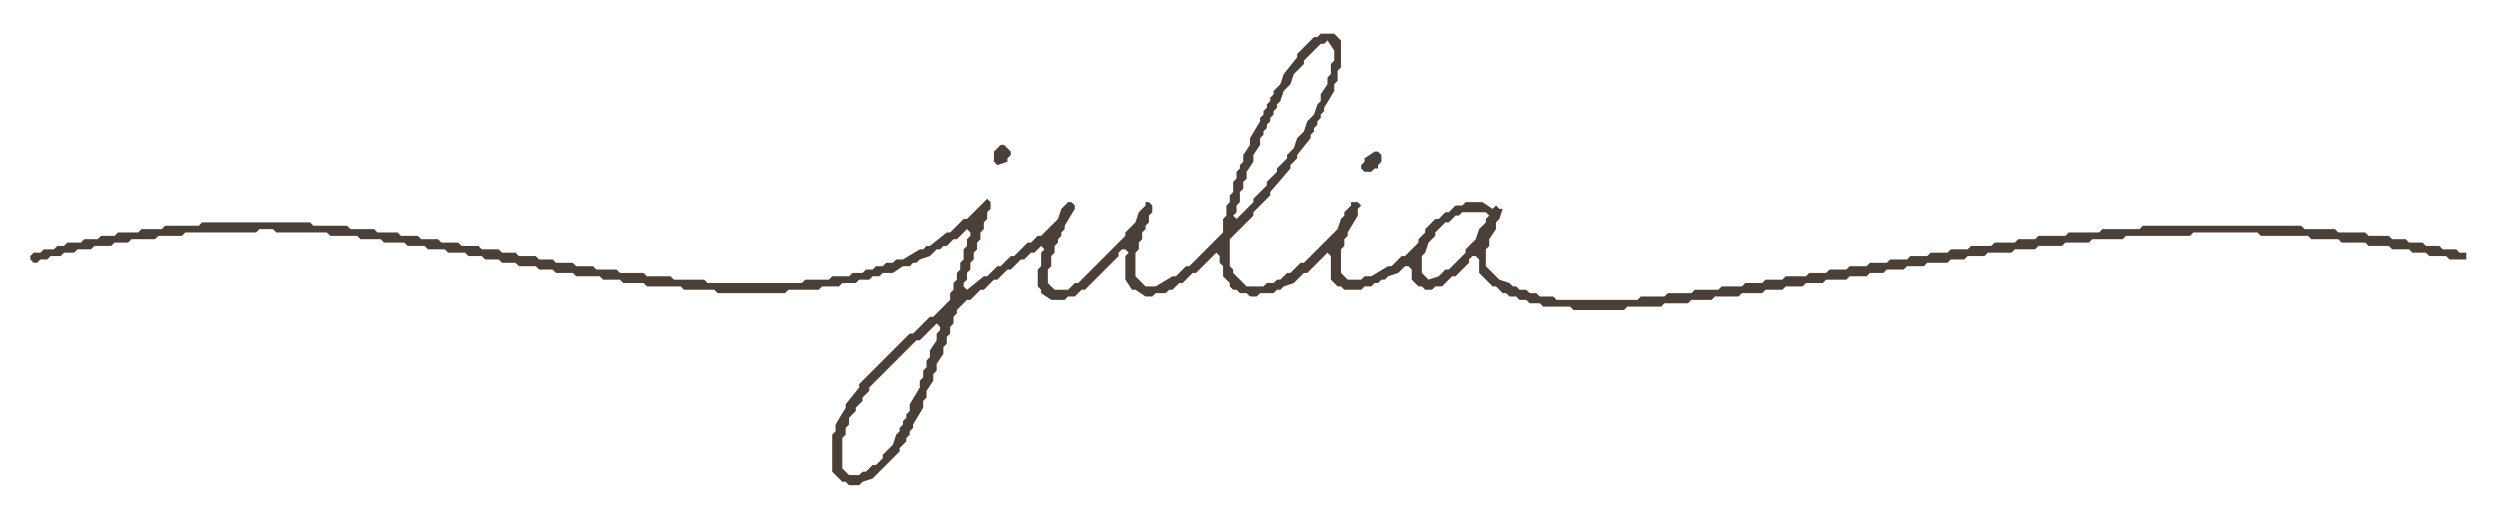
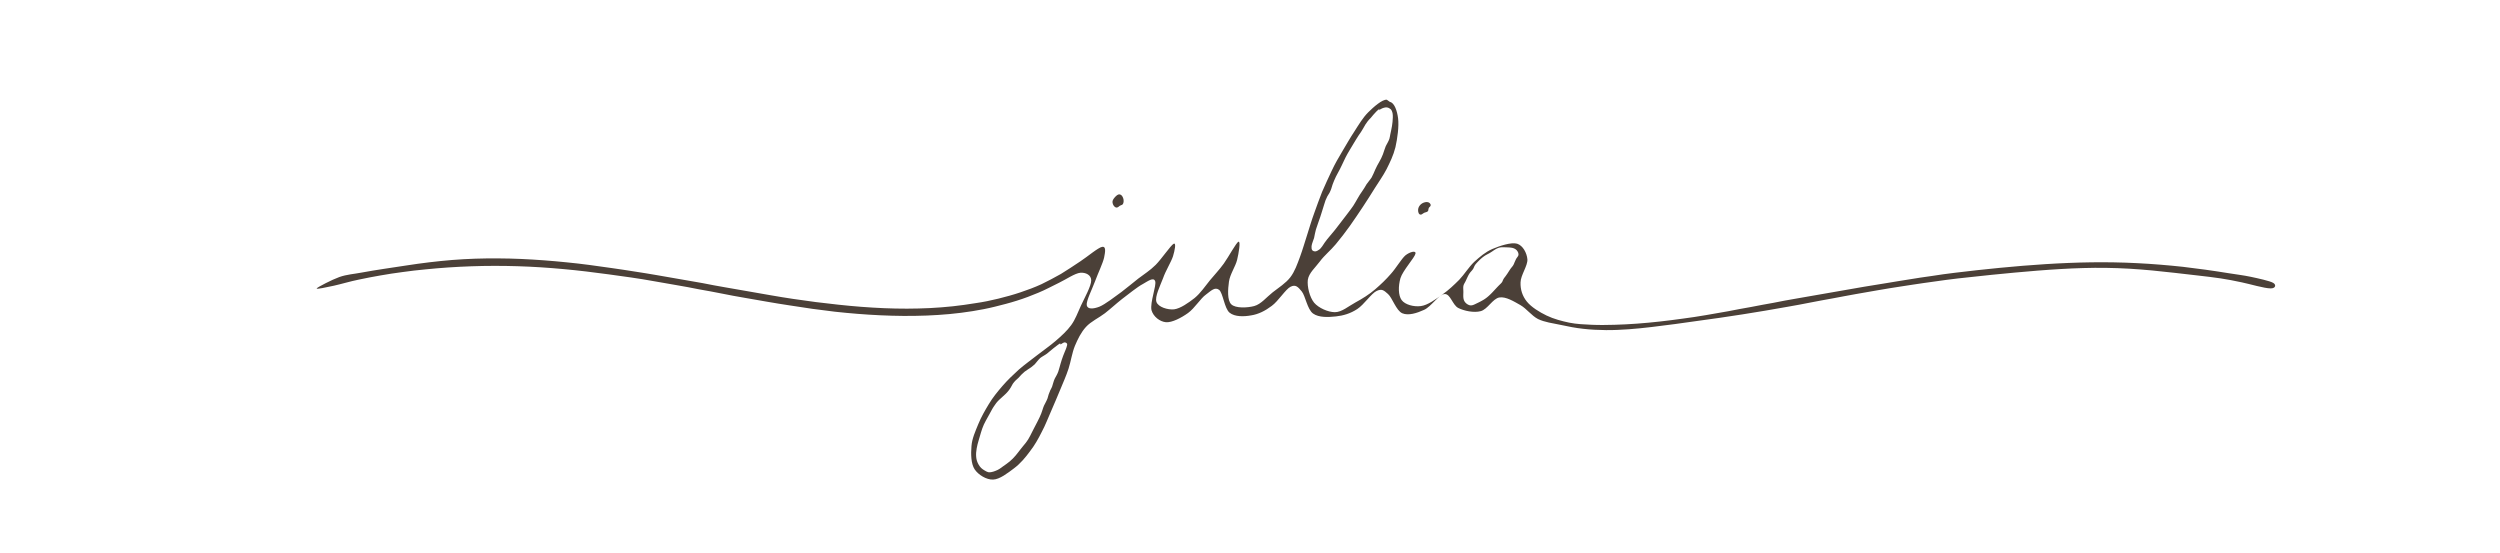
- <svg xmlns="http://www.w3.org/2000/svg" viewBox="0 0 742 154" role="img" aria-labelledby="title">
-   <path d="M 409 45 L 408 45 L 405 47 L 405 48 L 404 49 L 404 50 L 405 51 L 407 51 L 408 50 L 409 50 L 409 49 L 410 48 L 410 46 Z M 298 43 L 297 43 L 295 45 L 295 48 L 296 49 L 299 48 L 299 47 L 300 46 L 300 45 Z M 732 75 L 730 75 L 729 74 L 725 74 L 724 73 L 720 73 L 719 72 L 715 72 L 714 71 L 710 71 L 709 70 L 703 70 L 702 69 L 694 69 L 693 68 L 684 68 L 683 67 L 636 67 L 635 68 L 624 68 L 623 69 L 614 69 L 613 70 L 605 70 L 604 71 L 599 71 L 598 72 L 592 72 L 591 73 L 585 73 L 584 74 L 579 74 L 578 75 L 573 75 L 572 76 L 567 76 L 566 77 L 561 77 L 560 78 L 555 78 L 554 79 L 549 79 L 548 80 L 543 80 L 542 81 L 537 81 L 536 82 L 530 82 L 529 83 L 524 83 L 523 84 L 518 84 L 517 85 L 511 85 L 510 86 L 503 86 L 502 87 L 495 87 L 494 88 L 487 88 L 486 89 L 462 89 L 461 88 L 457 88 L 456 87 L 454 87 L 453 86 L 451 86 L 450 85 L 449 85 L 448 84 L 445 83 L 441 79 L 441 74 L 442 73 L 442 71 L 444 68 L 444 66 L 445 65 L 446 62 L 445 62 L 444 61 L 443 62 L 440 60 L 435 60 L 434 61 L 432 61 L 430 63 L 429 63 L 427 65 L 426 65 L 423 68 L 423 69 L 421 71 L 421 72 L 417 76 L 416 76 L 413 79 L 412 79 L 407 82 L 405 82 L 404 83 L 400 83 L 398 81 L 398 74 L 399 73 L 399 71 L 400 70 L 400 69 L 403 64 L 403 62 L 404 61 L 403 60 L 401 60 L 401 61 L 399 63 L 399 64 L 398 65 L 397 68 L 387 78 L 386 78 L 383 81 L 382 81 L 380 83 L 379 83 L 378 84 L 376 84 L 375 85 L 370 85 L 366 81 L 366 80 L 365 79 L 365 71 L 372 64 L 372 63 L 377 58 L 377 57 L 383 50 L 383 49 L 385 47 L 385 46 L 389 41 L 389 40 L 390 39 L 390 38 L 391 37 L 391 36 L 392 35 L 392 34 L 393 33 L 393 32 L 396 27 L 396 25 L 397 24 L 397 21 L 398 20 L 398 12 L 396 10 L 392 10 L 391 11 L 390 11 L 385 16 L 385 17 L 381 22 L 380 25 L 378 27 L 378 28 L 377 29 L 377 30 L 376 31 L 376 32 L 375 33 L 375 34 L 374 35 L 374 36 L 371 41 L 371 43 L 369 46 L 369 48 L 368 49 L 368 50 L 367 51 L 367 53 L 366 54 L 366 57 L 365 58 L 365 60 L 364 61 L 364 64 L 363 65 L 363 69 L 353 79 L 352 79 L 349 82 L 348 82 L 343 85 L 340 85 L 337 82 L 337 75 L 338 74 L 338 72 L 339 71 L 339 69 L 340 68 L 340 67 L 341 66 L 341 64 L 342 63 L 342 61 L 341 60 L 340 60 L 340 61 L 338 63 L 337 66 L 334 69 L 334 70 L 320 84 L 319 84 L 317 86 L 313 86 L 311 84 L 311 80 L 312 79 L 312 76 L 313 75 L 313 73 L 314 72 L 314 71 L 315 70 L 315 69 L 316 68 L 316 67 L 319 62 L 319 61 L 318 60 L 317 60 L 315 62 L 314 65 L 309 70 L 308 70 L 306 72 L 305 72 L 301 76 L 300 76 L 297 79 L 296 79 L 293 82 L 292 82 L 287 86 L 286 85 L 286 84 L 287 83 L 287 81 L 288 80 L 288 78 L 289 77 L 289 75 L 290 74 L 290 72 L 291 71 L 291 69 L 292 68 L 292 66 L 293 65 L 293 63 L 294 62 L 294 60 L 293 59 L 287 65 L 286 65 L 282 69 L 281 69 L 276 73 L 275 73 L 274 74 L 273 74 L 268 77 L 266 77 L 265 78 L 263 78 L 262 79 L 260 79 L 259 80 L 257 80 L 256 81 L 253 81 L 252 82 L 247 82 L 246 83 L 239 83 L 238 84 L 210 84 L 209 83 L 200 83 L 199 82 L 192 82 L 191 81 L 184 81 L 183 80 L 177 80 L 176 79 L 171 79 L 170 78 L 165 78 L 164 77 L 160 77 L 159 76 L 154 76 L 153 75 L 149 75 L 148 74 L 143 74 L 142 73 L 137 73 L 136 72 L 131 72 L 130 71 L 125 71 L 124 70 L 119 70 L 118 69 L 112 69 L 111 68 L 104 68 L 103 67 L 93 67 L 92 66 L 60 66 L 59 67 L 49 67 L 48 68 L 42 68 L 41 69 L 35 69 L 34 70 L 30 70 L 29 71 L 25 71 L 24 72 L 20 72 L 19 73 L 17 73 L 16 74 L 13 74 L 12 75 L 10 75 L 9 76 L 9 77 L 10 78 L 11 78 L 12 77 L 14 77 L 15 76 L 18 76 L 19 75 L 22 75 L 23 74 L 27 74 L 28 73 L 33 73 L 34 72 L 38 72 L 39 71 L 46 71 L 47 70 L 54 70 L 55 69 L 76 69 L 77 68 L 81 68 L 82 69 L 97 69 L 98 70 L 106 70 L 107 71 L 113 71 L 114 72 L 120 72 L 121 73 L 126 73 L 127 74 L 132 74 L 133 75 L 138 75 L 139 76 L 143 76 L 144 77 L 148 77 L 149 78 L 153 78 L 154 79 L 159 79 L 160 80 L 164 80 L 165 81 L 170 81 L 171 82 L 178 82 L 179 83 L 184 83 L 185 84 L 191 84 L 192 85 L 202 85 L 203 86 L 212 86 L 213 87 L 233 87 L 234 86 L 243 86 L 244 85 L 249 85 L 250 84 L 254 84 L 255 83 L 258 83 L 259 82 L 261 82 L 262 81 L 265 81 L 268 79 L 270 79 L 271 78 L 272 78 L 273 77 L 276 76 L 278 74 L 279 74 L 280 73 L 281 73 L 283 71 L 284 71 L 287 68 L 288 69 L 288 70 L 287 71 L 287 73 L 286 74 L 286 77 L 285 78 L 285 80 L 284 81 L 284 83 L 283 84 L 283 86 L 282 87 L 282 89 L 277 94 L 276 94 L 271 99 L 270 99 L 255 114 L 255 115 L 251 120 L 251 121 L 248 126 L 248 128 L 247 129 L 247 140 L 250 143 L 251 143 L 252 144 L 255 144 L 256 143 L 259 142 L 267 134 L 267 133 L 269 131 L 269 130 L 270 129 L 270 128 L 271 127 L 271 126 L 274 121 L 274 119 L 275 118 L 275 116 L 277 113 L 277 111 L 278 110 L 278 108 L 280 105 L 280 103 L 281 102 L 281 100 L 282 99 L 282 97 L 283 96 L 283 94 L 284 93 L 284 92 L 287 89 L 288 89 L 291 86 L 292 86 L 295 83 L 296 83 L 299 80 L 300 80 L 303 77 L 304 77 L 306 75 L 307 75 L 308 74 L 309 75 L 309 79 L 308 80 L 308 85 L 309 86 L 309 87 L 312 89 L 316 89 L 317 88 L 319 88 L 321 86 L 322 86 L 332 76 L 332 75 L 333 74 L 334 74 L 335 75 L 334 76 L 334 83 L 336 86 L 337 86 L 340 88 L 342 88 L 343 87 L 346 87 L 347 86 L 348 86 L 350 84 L 351 84 L 354 81 L 355 81 L 361 75 L 362 76 L 362 78 L 363 79 L 363 82 L 365 84 L 365 85 L 366 86 L 367 86 L 368 87 L 370 87 L 371 88 L 373 88 L 374 87 L 378 87 L 379 86 L 380 86 L 381 85 L 384 84 L 387 81 L 388 81 L 394 75 L 395 76 L 395 83 L 397 85 L 398 85 L 399 86 L 404 86 L 405 85 L 407 85 L 408 84 L 409 84 L 410 83 L 411 83 L 412 82 L 415 81 L 417 79 L 418 79 L 419 80 L 419 83 L 421 85 L 422 85 L 423 86 L 425 86 L 426 85 L 428 85 L 431 82 L 432 82 L 436 78 L 436 77 L 437 76 L 438 76 L 439 77 L 439 81 L 443 85 L 444 85 L 446 87 L 447 87 L 448 88 L 450 88 L 451 89 L 453 89 L 454 90 L 457 90 L 458 91 L 466 91 L 467 92 L 482 92 L 483 91 L 493 91 L 494 90 L 501 90 L 502 89 L 508 89 L 509 88 L 516 88 L 517 87 L 523 87 L 524 86 L 529 86 L 530 85 L 535 85 L 536 84 L 541 84 L 542 83 L 548 83 L 549 82 L 554 82 L 555 81 L 559 81 L 560 80 L 565 80 L 566 79 L 571 79 L 572 78 L 578 78 L 579 77 L 583 77 L 584 76 L 589 76 L 590 75 L 597 75 L 598 74 L 604 74 L 605 73 L 612 73 L 613 72 L 620 72 L 621 71 L 630 71 L 631 70 L 650 70 L 651 69 L 670 69 L 671 70 L 685 70 L 686 71 L 694 71 L 695 72 L 702 72 L 703 73 L 709 73 L 710 74 L 715 74 L 716 75 L 720 75 L 721 76 L 726 76 L 727 77 L 732 77 Z M 278 96 L 279 97 L 279 98 L 278 99 L 278 101 L 276 104 L 276 106 L 275 107 L 275 109 L 274 110 L 274 112 L 273 113 L 273 115 L 270 120 L 270 122 L 269 123 L 269 124 L 268 125 L 268 126 L 267 127 L 267 128 L 266 129 L 265 132 L 262 135 L 262 136 L 260 138 L 259 138 L 257 140 L 256 140 L 255 141 L 252 141 L 250 139 L 250 130 L 251 129 L 251 127 L 252 126 L 252 124 L 254 122 L 254 121 L 256 119 L 256 118 L 258 116 L 258 115 L 272 101 L 273 101 Z M 308 74 L 309 73 L 310 74 L 309 75 Z M 441 63 L 442 64 L 441 65 L 441 66 L 439 68 L 438 71 L 435 74 L 435 75 L 430 80 L 429 80 L 427 82 L 424 83 L 422 81 L 422 76 L 423 75 L 424 72 L 426 70 L 426 69 L 429 66 L 430 66 L 432 64 L 433 64 L 434 63 Z M 366 64 L 367 63 L 368 64 L 367 65 Z M 394 12 L 396 15 L 396 18 L 395 19 L 395 22 L 394 23 L 394 25 L 392 28 L 392 30 L 391 31 L 390 34 L 388 36 L 387 39 L 385 41 L 384 44 L 382 46 L 382 47 L 379 50 L 379 51 L 376 54 L 376 55 L 372 59 L 372 60 L 368 64 L 367 63 L 367 61 L 368 60 L 368 57 L 369 56 L 369 54 L 370 53 L 370 51 L 372 48 L 372 46 L 374 43 L 374 41 L 375 40 L 375 39 L 376 38 L 376 37 L 377 36 L 377 35 L 378 34 L 378 33 L 379 32 L 379 31 L 380 30 L 381 27 L 383 25 L 384 22 L 387 19 L 387 18 L 392 13 L 393 13 Z" fill="#4b4038" fill-rule="evenodd" />
+ <svg xmlns="http://www.w3.org/2000/svg" aria-labelledby="title" role="img" viewBox="0 0 950 210">
+   <path d="m541 77c-0.19 0.07-0.38 0.16-0.55 0.26-0.17 0.11-0.34 0.22-0.49 0.35s-0.29 0.27-0.41 0.42c-0.13 0.15-0.24 0.31-0.33 0.48s-0.17 0.35-0.23 0.54c-0.05 0.19-0.09 0.38-0.11 0.59-0.02 0.2-0.02 0.42 0.01 0.62 0.03 0.21 0.08 0.43 0.15 0.61s0.17 0.35 0.29 0.47c0.12 0.11 0.28 0.19 0.43 0.21 0.16 0.02 0.35-0.03 0.51-0.09 0.16-0.07 0.29-0.21 0.45-0.31s0.31-0.22 0.49-0.3c0.19-0.08 0.41-0.12 0.59-0.19 0.19-0.06 0.4-0.11 0.55-0.21s0.27-0.21 0.35-0.37 0.05-0.4 0.11-0.6c0.05-0.2 0.1-0.42 0.21-0.59s0.33-0.29 0.44-0.44 0.18-0.3 0.2-0.46c0.01-0.15-0.04-0.32-0.11-0.47-0.08-0.15-0.2-0.29-0.34-0.4-0.13-0.11-0.3-0.2-0.47-0.26-0.18-0.06-0.37-0.09-0.56-0.09-0.19-0.01-0.39 0.02-0.59 0.06-0.2 0.03-0.4 0.1-0.59 0.17zm-116-3.1c-0.16 0.05-0.33 0.14-0.49 0.25-0.17 0.11-0.33 0.26-0.49 0.41-0.16 0.14-0.31 0.32-0.45 0.48s-0.27 0.33-0.38 0.49c-0.11 0.15-0.2 0.31-0.28 0.47-0.07 0.15-0.12 0.31-0.15 0.48-0.02 0.17-0.03 0.35 0 0.53 0.02 0.18 0.07 0.37 0.14 0.56 0.07 0.18 0.16 0.36 0.26 0.52 0.11 0.17 0.23 0.32 0.37 0.44 0.13 0.12 0.28 0.22 0.43 0.28 0.16 0.05 0.32 0.08 0.49 0.05 0.16-0.02 0.34-0.12 0.51-0.22s0.34-0.29 0.51-0.4c0.16-0.1 0.33-0.18 0.49-0.25 0.15-0.06 0.3-0.07 0.43-0.15 0.12-0.08 0.23-0.18 0.32-0.31 0.08-0.13 0.15-0.31 0.19-0.48 0.05-0.18 0.08-0.38 0.08-0.57 0.01-0.2 0-0.41-0.03-0.6-0.03-0.2-0.08-0.4-0.14-0.58-0.06-0.19-0.14-0.37-0.23-0.53s-0.19-0.31-0.3-0.44c-0.12-0.12-0.25-0.23-0.38-0.31s-0.28-0.14-0.43-0.16c-0.15-0.01-0.31 0-0.47 0.04zm102-36c-1.7-0.22-5.1 2.8-7.1 4.8-2 2-3.6 4.7-5.2 7.2-1.6 2.4-3 4.9-4.5 7.4-1.5 2.5-3 5.1-4.2 7.7s-2.5 5.3-3.6 7.9c-1.1 2.7-2 5.4-3 8.1s-1.8 5.5-2.7 8.3c-0.91 2.8-1.7 5.6-2.7 8.3s-2 5.6-3.7 7.8c-1.7 2.2-4.4 3.9-6.7 5.7-2.3 1.8-4.4 4.5-7 5.2s-7.1 0.9-8.7-0.65c-1.6-1.5-1.3-5.8-0.9-8.6 0.37-2.8 2.5-5.8 3.1-8.3 0.61-2.5 1.4-7.1 0.55-6.9-0.84 0.23-3.8 5.8-5.6 8.3-1.8 2.5-3.5 4.2-5.3 6.4-1.8 2.2-3.5 4.8-5.8 6.7-2.3 1.8-5.4 4-7.8 4.3-2.4 0.25-6-0.85-6.7-2.8-0.7-2 1.4-6.1 2.5-9 1-2.9 3.1-6.2 3.8-8.4 0.67-2.2 1.3-5.3 0.21-4.7s-4.6 5.8-6.8 8-4.4 3.5-6.6 5.2c-2.2 1.7-4 3.3-6.4 5.1-2.5 1.8-6.2 4.7-8.4 5.6-2.2 0.84-4.5 1.1-4.8-0.56-0.27-1.6 2.1-6.2 3.2-9.2s2.9-6.7 3.4-8.9c0.44-2.2 0.8-4.3-0.7-4.1-1.5 0.23-5.7 3.8-8.3 5.5-2.6 1.7-4.9 3.3-7.4 4.8-2.5 1.4-4.9 2.7-7.4 3.9-2.6 1.2-5.3 2.2-8 3.1-2.7 0.92-5.6 1.7-8.4 2.4s-5.8 1.3-8.6 1.7c-2.9 0.49-5.8 0.87-8.7 1.2-2.9 0.31-5.8 0.53-8.7 0.68-2.9 0.14-5.8 0.21-8.7 0.22-2.9 0-5.8-0.06-8.7-0.18-2.9-0.12-5.8-0.3-8.7-0.52s-5.8-0.5-8.7-0.81c-2.9-0.31-5.8-0.67-8.6-1-2.9-0.38-5.8-0.8-8.6-1.2-2.9-0.43-5.7-0.89-8.6-1.4-2.9-0.47-5.7-0.97-8.6-1.5-2.9-0.5-5.7-1-8.6-1.5-2.9-0.51-5.7-1-8.6-1.6-2.9-0.51-5.7-1-8.6-1.5s-5.7-1-8.6-1.5c-2.9-0.49-5.7-0.97-8.6-1.4-2.9-0.45-5.7-0.9-8.6-1.3-2.9-0.41-5.8-0.81-8.6-1.2s-5.8-0.7-8.6-0.99c-2.9-0.29-5.8-0.56-8.7-0.77-2.9-0.22-5.8-0.39-8.7-0.52-2.9-0.12-5.8-0.2-8.7-0.21-2.9-0.02-5.8 0.01-8.7 0.11-2.9 0.1-5.8 0.26-8.7 0.49s-5.8 0.54-8.7 0.88c-2.9 0.34-5.8 0.76-8.7 1.2-2.9 0.42-5.8 0.89-8.6 1.3-2.8 0.45-5.6 0.86-8.4 1.4s-5.7 0.71-8.5 1.7c-2.8 1-8.2 3.8-8.6 4.3-0.34 0.54 3.9-0.48 6.5-1 2.6-0.57 6.4-1.7 9.4-2.3 3-0.65 5.5-1.1 8.3-1.6 2.8-0.49 5.6-0.93 8.5-1.3 2.8-0.39 5.7-0.74 8.6-1 2.9-0.3 5.8-0.54 8.7-0.74 2.9-0.19 5.8-0.34 8.7-0.44s5.8-0.16 8.8-0.16 5.8 0.04 8.8 0.13 5.8 0.23 8.7 0.41c2.9 0.18 5.8 0.42 8.7 0.68s5.8 0.57 8.6 0.9c2.9 0.34 5.7 0.71 8.6 1.1s5.7 0.81 8.6 1.2 5.7 0.9 8.6 1.4c2.9 0.47 5.7 0.97 8.6 1.5 2.9 0.5 5.7 1 8.6 1.6 2.9 0.52 5.7 1 8.6 1.6s5.7 1.1 8.6 1.6c2.9 0.52 5.7 1 8.6 1.5 2.9 0.49 5.7 0.98 8.6 1.4s5.7 0.88 8.6 1.3c2.9 0.39 5.7 0.74 8.6 1.1 2.9 0.31 5.8 0.59 8.6 0.81 2.9 0.23 5.8 0.42 8.7 0.55 2.9 0.13 5.8 0.22 8.8 0.24 2.9 0.01 5.8-0.02 8.8-0.14 2.9-0.12 5.8-0.3 8.7-0.57 2.9-0.28 5.8-0.63 8.7-1.1s5.7-1 8.5-1.7 5.6-1.4 8.4-2.3c2.8-0.88 5.5-1.9 8.1-3 2.7-1.1 5.2-2.5 7.9-3.8s6-3.6 8.1-3.8c2-0.14 4.1 0.83 4.1 2.9 0.03 2.1-2.6 6.8-3.9 9.6-1.3 2.8-2.1 5.2-3.7 7.4-1.6 2.2-3.7 4.1-5.9 6-2.2 1.9-4.7 3.6-7 5.4-2.3 1.8-4.8 3.6-7 5.5-2.2 2-4.3 4-6.2 6.2-1.9 2.2-3.7 4.4-5.2 6.9s-2.9 4.9-4 7.6-2.4 5.5-2.6 8.4c-0.25 2.9-0.2 6.7 1.2 8.8 1.4 2.1 4.5 4 7 3.9 2.5-0.06 5.6-2.5 8-4.3s4.3-4.1 6-6.4c1.8-2.3 3.2-4.8 4.5-7.4 1.4-2.6 2.4-5.3 3.6-8s2.3-5.4 3.4-8c1.1-2.7 2.3-5.3 3.2-8.1s1.3-5.9 2.4-8.6c1.1-2.6 2.3-5.1 4.2-7.2 1.9-2.1 5-3.5 7.2-5.2 2.3-1.8 4.1-3.5 6.5-5.4 2.4-1.8 5.8-4.6 7.9-5.7 2.1-1.2 4.1-2.7 4.7-1.1s-2 8-1.4 11c0.7 2.5 3.2 4.4 5.5 4.6s5.9-1.7 8.4-3.5 4.8-5.6 6.8-7c2-1.5 3.4-3 5-1.8 1.5 1.2 2 7.1 4 8.7 2 1.6 5.5 1.5 8.2 1 2.7-0.42 5.3-1.7 7.8-3.6 2.5-1.8 5.3-6.4 7.2-7.3 1.9-0.93 2.8 0.1 4.2 1.8 1.4 1.7 2.1 6.8 4.3 8.4s5.9 1.4 8.7 1.1 5.5-1.1 8.1-2.8 5.4-6 7.4-6.9 2.7-0.22 4.3 1.2c1.6 1.4 3.1 6.3 5.4 7.3 2.3 1 5.6-0.06 8.3-1.3 2.7-1.2 5.6-5.9 7.8-6 2.2-0.13 3 4.2 5.2 5.3s5.9 1.9 8.5 1.2c2.6-0.66 4.6-4.8 7.1-5.2s5.5 1.5 8 2.9c2.4 1.4 4.2 4 6.7 5.3 2.5 1.2 5.6 1.6 8.5 2.2 2.9 0.63 5.8 1.2 8.6 1.5 2.9 0.34 5.8 0.47 8.7 0.5s5.8-0.12 8.7-0.32c2.9-0.2 5.8-0.53 8.7-0.86s5.8-0.74 8.7-1.1c2.9-0.39 5.8-0.79 8.6-1.2 2.9-0.41 5.8-0.82 8.6-1.2 2.9-0.43 5.7-0.87 8.6-1.3 2.9-0.45 5.7-0.92 8.6-1.4 2.9-0.48 5.7-0.99 8.6-1.5 2.9-0.52 5.7-1 8.6-1.6 2.8-0.53 5.7-1.1 8.6-1.6 2.9-0.53 5.7-1.1 8.6-1.6 2.9-0.52 5.7-1 8.6-1.5 2.9-0.49 5.7-0.98 8.6-1.4s5.7-0.91 8.6-1.3c2.9-0.42 5.8-0.81 8.6-1.2 2.9-0.38 5.8-0.72 8.6-1 2.9-0.33 5.8-0.64 8.7-0.93 2.9-0.3 5.8-0.58 8.7-0.84 2.9-0.26 5.8-0.52 8.7-0.75 2.9-0.22 5.8-0.44 8.7-0.6 2.9-0.17 5.8-0.31 8.7-0.38 2.9-0.08 5.8-0.12 8.7-0.07 2.9 0.04 5.8 0.15 8.7 0.31 2.9 0.17 5.8 0.41 8.7 0.67 2.9 0.27 5.8 0.59 8.7 0.92 2.9 0.32 5.8 0.69 8.7 1 2.9 0.36 6 0.66 8.7 1.1 2.8 0.42 4.9 0.85 8 1.5 3.1 0.64 8.6 2.3 11 2.3 1.9 0.03 2.2-1.4 0.95-2.1-1.3-0.75-5.7-1.7-8.5-2.3s-5.7-0.92-8.6-1.4-5.7-0.88-8.6-1.3c-2.9-0.38-5.8-0.74-8.6-1.1-2.9-0.31-5.8-0.59-8.7-0.82-2.9-0.24-5.8-0.43-8.7-0.57-2.9-0.15-5.8-0.25-8.7-0.3-2.9-0.06-5.8-0.06-8.7-0.02s-5.8 0.12-8.7 0.24c-2.9 0.11-5.8 0.27-8.7 0.45-2.9 0.18-5.8 0.4-8.7 0.63-2.9 0.24-5.8 0.5-8.7 0.78-2.9 0.27-5.8 0.57-8.6 0.89-2.9 0.32-5.8 0.66-8.6 1s-5.8 0.75-8.6 1.2c-2.9 0.4-5.8 0.82-8.6 1.3s-5.8 0.89-8.6 1.4c-2.9 0.46-5.8 0.94-8.6 1.4s-5.7 0.97-8.6 1.5c-2.9 0.49-5.7 0.99-8.6 1.5-2.8 0.5-5.7 1-8.6 1.5s-5.7 1-8.6 1.6c-2.8 0.52-5.7 1-8.6 1.6-2.9 0.52-5.7 1-8.6 1.6-2.9 0.5-5.8 1-8.6 1.5s-5.8 0.92-8.6 1.3c-2.9 0.4-5.8 0.78-8.7 1.1-2.9 0.32-5.8 0.6-8.7 0.81-2.9 0.21-5.8 0.37-8.6 0.44-2.9 0.07-5.7 0.13-8.6 0-2.9-0.14-5.7-0.23-8.6-0.81-2.8-0.59-5.9-1.4-8.6-2.7-2.7-1.3-5.8-3.2-7.5-5.3-1.7-2.1-2.5-4.6-2.4-7.3 0.02-2.7 2.8-6.4 2.6-8.8-0.22-2.4-1.7-5.2-3.9-5.9-2.2-0.66-6.7 0.83-9.4 2s-4.8 3-6.9 4.9c-2.1 2-3.7 4.7-5.7 6.8-2 2-4 3.9-6.4 5.6s-5.6 4.1-8.2 4.4c-2.6 0.36-6-0.51-7.3-2.3-1.3-1.8-1.3-5.3-0.44-8.3 0.88-2.9 5.4-7.8 5.7-9.3 0.32-1.4-2.2-0.66-3.8 0.62-1.5 1.3-3.6 4.9-5.5 7-1.9 2.2-3.8 4-6 5.9s-4.9 3.6-7.5 5-5.2 3.7-7.8 3.7-6.2-1.6-7.9-3.6c-1.7-2.1-2.7-6.1-2.4-8.7 0.39-2.6 2.9-4.7 4.6-7s4.1-4.2 6-6.5 3.7-4.6 5.4-7c1.7-2.4 3.3-4.8 4.9-7.2 1.6-2.4 3.1-4.8 4.6-7.2 1.5-2.4 3.1-4.6 4.4-7.1 1.3-2.6 2.6-5.2 3.4-8.4 0.73-3.2 1.4-8 1-11-0.35-2.8-1.4-5.9-3.1-6.2zm-124 93c0.48-0.29 1.1-0.75 1.5-0.79s0.88 0.23 1 0.57-0.14 0.99-0.29 1.5c-0.15 0.5-0.4 1-0.6 1.5s-0.41 0.99-0.6 1.5-0.36 0.99-0.53 1.5c-0.16 0.5-0.32 0.99-0.46 1.5-0.15 0.5-0.28 1-0.42 1.5-0.15 0.5-0.27 1-0.45 1.5s-0.4 0.97-0.63 1.4c-0.23 0.47-0.54 0.91-0.76 1.4-0.22 0.48-0.37 0.97-0.53 1.5-0.17 0.5-0.26 1-0.45 1.5-0.2 0.49-0.49 0.95-0.7 1.4-0.21 0.49-0.42 0.98-0.59 1.5-0.17 0.5-0.25 1-0.43 1.5s-0.41 0.95-0.64 1.4-0.51 0.92-0.72 1.4c-0.21 0.47-0.35 0.97-0.53 1.5-0.17 0.49-0.33 0.98-0.52 1.5-0.18 0.49-0.39 0.97-0.61 1.4s-0.45 0.95-0.69 1.4c-0.23 0.47-0.48 0.94-0.72 1.4-0.24 0.48-0.49 0.95-0.73 1.4s-0.47 0.95-0.71 1.4c-0.23 0.47-0.46 0.94-0.71 1.4-0.24 0.46-0.49 0.92-0.78 1.4-0.28 0.44-0.59 0.86-0.91 1.3-0.31 0.42-0.66 0.82-0.99 1.2-0.32 0.41-0.65 0.82-0.96 1.2-0.32 0.42-0.61 0.84-0.93 1.2-0.31 0.41-0.62 0.83-0.96 1.2-0.35 0.4-0.71 0.79-1.1 1.2-0.38 0.37-0.8 0.73-1.2 1.1-0.41 0.34-0.85 0.67-1.3 0.99-0.43 0.31-0.86 0.61-1.3 0.92-0.42 0.3-0.82 0.65-1.3 0.92-0.43 0.27-0.89 0.5-1.4 0.69-0.47 0.19-0.99 0.38-1.5 0.47s-0.89 0.17-1.3 0.07c-0.46-0.1-0.93-0.39-1.4-0.66-0.45-0.26-0.92-0.57-1.3-0.94s-0.71-0.82-0.98-1.3c-0.27-0.45-0.48-0.95-0.63-1.4-0.16-0.49-0.24-1-0.29-1.5s-0.05-1-0.02-1.6c0.03-0.53 0.11-1.1 0.2-1.6s0.21-1 0.34-1.6c0.12-0.51 0.27-1 0.42-1.5 0.14-0.49 0.3-0.98 0.44-1.5 0.15-0.49 0.29-0.99 0.44-1.5 0.16-0.5 0.31-1 0.49-1.5 0.18-0.5 0.39-0.99 0.6-1.5 0.22-0.49 0.46-0.96 0.71-1.4 0.24-0.47 0.51-0.93 0.77-1.4 0.25-0.46 0.52-0.91 0.78-1.4 0.26-0.45 0.51-0.91 0.76-1.4 0.26-0.45 0.5-0.9 0.79-1.3 0.28-0.44 0.58-0.86 0.91-1.3s0.7-0.79 1.1-1.2 0.77-0.75 1.2-1.1c0.39-0.37 0.8-0.73 1.2-1.1 0.38-0.38 0.76-0.75 1.1-1.2 0.33-0.4 0.63-0.83 0.91-1.3 0.28-0.44 0.48-0.92 0.78-1.4 0.3-0.42 0.62-0.82 0.99-1.2s0.83-0.71 1.2-1.1c0.39-0.37 0.74-0.78 1.1-1.2 0.38-0.36 0.75-0.74 1.2-1.1 0.41-0.33 0.87-0.61 1.3-0.9 0.43-0.29 0.9-0.55 1.3-0.87 0.42-0.32 0.83-0.66 1.2-1 0.37-0.38 0.69-0.85 1-1.2 0.35-0.4 0.69-0.83 1.1-1.2 0.4-0.34 0.85-0.58 1.3-0.86s0.91-0.53 1.3-0.84c0.42-0.32 0.81-0.71 1.2-1 0.39-0.34 0.76-0.67 1.2-0.99s0.79-0.61 1.2-0.93 0.89-0.68 1.4-0.98zm165-36c0.17-0.1 0.34-0.21 0.5-0.3 0.17-0.09 0.34-0.18 0.52-0.25 0.17-0.08 0.34-0.15 0.52-0.2 0.18-0.06 0.37-0.1 0.55-0.13 0.19-0.03 0.38-0.05 0.57-0.06 0.2-0.01 0.4-0.01 0.59-0.01 0.2 0 0.41 0.01 0.61 0.02s0.41 0.01 0.61 0.02c0.21 0.01 0.42 0.01 0.62 0.02s0.41 0.02 0.61 0.04 0.4 0.04 0.59 0.07c0.2 0.03 0.39 0.06 0.57 0.11s0.36 0.11 0.53 0.19c0.17 0.07 0.34 0.16 0.49 0.27 0.15 0.1 0.3 0.23 0.44 0.37 0.13 0.14 0.26 0.31 0.36 0.48 0.11 0.17 0.2 0.36 0.26 0.55s0.1 0.39 0.1 0.57-0.04 0.37-0.11 0.54c-0.07 0.16-0.2 0.31-0.31 0.47s-0.25 0.31-0.35 0.47c-0.11 0.16-0.19 0.33-0.27 0.5-0.09 0.16-0.16 0.34-0.23 0.51-0.08 0.17-0.15 0.34-0.23 0.51-0.07 0.17-0.14 0.35-0.21 0.52-0.08 0.17-0.15 0.35-0.24 0.51-0.1 0.17-0.21 0.32-0.32 0.48-0.11 0.15-0.25 0.3-0.37 0.45s-0.25 0.31-0.36 0.46c-0.12 0.16-0.23 0.32-0.33 0.49-0.11 0.16-0.22 0.33-0.32 0.49-0.11 0.17-0.21 0.33-0.32 0.5-0.11 0.16-0.21 0.33-0.32 0.49s-0.23 0.32-0.34 0.48-0.23 0.32-0.34 0.48c-0.12 0.15-0.24 0.3-0.36 0.46-0.11 0.16-0.24 0.31-0.33 0.47-0.1 0.16-0.18 0.34-0.26 0.51s-0.12 0.36-0.21 0.53c-0.09 0.16-0.19 0.32-0.31 0.47-0.11 0.15-0.26 0.28-0.4 0.41-0.14 0.14-0.28 0.27-0.42 0.41l-0.42 0.42c-0.14 0.15-0.27 0.29-0.41 0.43-0.14 0.15-0.27 0.29-0.41 0.44-0.13 0.14-0.27 0.29-0.4 0.43-0.14 0.15-0.28 0.3-0.41 0.44-0.14 0.15-0.27 0.29-0.41 0.44-0.14 0.14-0.28 0.29-0.41 0.43l-0.42 0.42c-0.15 0.14-0.29 0.27-0.43 0.41-0.15 0.13-0.29 0.27-0.44 0.4s-0.3 0.25-0.45 0.38c-0.15 0.12-0.31 0.24-0.46 0.36-0.16 0.12-0.32 0.23-0.48 0.34-0.17 0.11-0.33 0.21-0.5 0.32-0.17 0.1-0.34 0.2-0.51 0.29-0.17 0.1-0.34 0.2-0.52 0.29-0.17 0.09-0.35 0.18-0.52 0.27-0.18 0.09-0.36 0.17-0.53 0.26-0.18 0.09-0.36 0.17-0.54 0.26-0.17 0.08-0.35 0.17-0.53 0.26-0.18 0.08-0.35 0.17-0.53 0.24s-0.36 0.14-0.54 0.18c-0.18 0.05-0.36 0.08-0.55 0.08s-0.38-0.02-0.58-0.08c-0.19-0.05-0.39-0.14-0.57-0.24-0.19-0.1-0.38-0.22-0.54-0.36-0.17-0.13-0.33-0.28-0.46-0.44-0.14-0.15-0.25-0.31-0.34-0.48-0.1-0.17-0.17-0.34-0.22-0.51-0.06-0.18-0.1-0.36-0.13-0.54-0.04-0.18-0.05-0.37-0.06-0.56s-0.01-0.38-0.01-0.57c0-0.2 0.01-0.4 0.01-0.59 0.01-0.2 0.02-0.4 0.02-0.61 0-0.2 0-0.4-0.01-0.61 0-0.2-0.02-0.41-0.03-0.61 0-0.2-0.02-0.4-0.01-0.6s0.01-0.39 0.05-0.58c0.03-0.18 0.09-0.36 0.16-0.54 0.07-0.17 0.17-0.34 0.26-0.51 0.1-0.17 0.2-0.33 0.29-0.51 0.09-0.17 0.18-0.35 0.26-0.53 0.09-0.17 0.17-0.36 0.25-0.54 0.09-0.18 0.17-0.36 0.25-0.54 0.09-0.18 0.17-0.36 0.26-0.54s0.18-0.35 0.27-0.53c0.1-0.17 0.2-0.34 0.31-0.5s0.23-0.32 0.35-0.48c0.13-0.15 0.26-0.3 0.39-0.44 0.12-0.15 0.26-0.3 0.38-0.45 0.11-0.15 0.23-0.31 0.33-0.47 0.09-0.16 0.17-0.33 0.24-0.51 0.08-0.17 0.13-0.35 0.22-0.52 0.08-0.17 0.18-0.33 0.29-0.48 0.11-0.16 0.24-0.3 0.37-0.45s0.26-0.29 0.4-0.44c0.13-0.14 0.27-0.29 0.41-0.43l0.42-0.42c0.15-0.14 0.29-0.28 0.44-0.42l0.45-0.39c0.15-0.13 0.3-0.25 0.46-0.37s0.32-0.24 0.48-0.34c0.16-0.11 0.32-0.22 0.48-0.32 0.17-0.09 0.34-0.19 0.51-0.28 0.16-0.09 0.33-0.18 0.5-0.27l0.51-0.27c0.17-0.1 0.33-0.2 0.5-0.31 0.17-0.1 0.33-0.21 0.5-0.32 0.16-0.11 0.32-0.23 0.49-0.34 0.16-0.11 0.33-0.22 0.49-0.32zm-44-53c0.45-0.32 0.97-0.66 1.5-0.84 0.5-0.18 1.1-0.31 1.6-0.23s1 0.35 1.4 0.7c0.34 0.35 0.53 0.9 0.66 1.4 0.13 0.53 0.11 1.2 0.11 1.7 0 0.56-0.05 1.1-0.11 1.7-0.05 0.54-0.13 1.1-0.21 1.6-0.09 0.52-0.2 1-0.31 1.6-0.1 0.53-0.22 1.1-0.34 1.6-0.11 0.52-0.17 1.1-0.33 1.6-0.16 0.51-0.4 0.97-0.63 1.4s-0.54 0.93-0.75 1.4c-0.21 0.5-0.36 1-0.54 1.5-0.17 0.51-0.34 1-0.54 1.6-0.2 0.5-0.42 1-0.65 1.5s-0.5 0.97-0.75 1.4c-0.26 0.48-0.53 0.95-0.78 1.4-0.26 0.48-0.5 0.97-0.73 1.5s-0.42 1-0.65 1.5c-0.23 0.5-0.45 0.99-0.73 1.5-0.28 0.46-0.64 0.88-0.96 1.3s-0.68 0.86-0.98 1.3-0.55 0.91-0.83 1.4c-0.28 0.45-0.57 0.89-0.86 1.3s-0.59 0.89-0.88 1.3c-0.28 0.45-0.55 0.91-0.83 1.4-0.27 0.46-0.53 0.93-0.81 1.4-0.28 0.47-0.55 0.93-0.85 1.4-0.3 0.45-0.61 0.9-0.93 1.3-0.32 0.45-0.65 0.88-0.98 1.3s-0.66 0.86-0.99 1.3-0.66 0.84-1 1.3c-0.33 0.42-0.67 0.84-1 1.3-0.34 0.43-0.67 0.88-1 1.3s-0.68 0.87-1 1.3c-0.34 0.43-0.69 0.84-1 1.2-0.34 0.41-0.69 0.82-1 1.2s-0.68 0.82-1 1.2c-0.33 0.44-0.65 0.88-0.97 1.3s-0.59 0.97-0.93 1.4c-0.35 0.44-0.69 0.93-1.1 1.2-0.43 0.33-1 0.66-1.5 0.7-0.45 0.03-1-0.18-1.2-0.51-0.25-0.33-0.26-0.95-0.23-1.5 0.04-0.51 0.27-1.1 0.43-1.6 0.16-0.53 0.39-1 0.53-1.5 0.14-0.51 0.2-1 0.32-1.6 0.12-0.53 0.22-1 0.38-1.6 0.15-0.52 0.36-1 0.54-1.6s0.37-1 0.55-1.6c0.18-0.51 0.36-1 0.53-1.5 0.18-0.52 0.34-1 0.51-1.6s0.34-1 0.5-1.6c0.17-0.53 0.33-1 0.5-1.6s0.32-1 0.52-1.6c0.2-0.5 0.42-1 0.68-1.5s0.61-0.91 0.86-1.4 0.45-0.98 0.64-1.5 0.32-1 0.5-1.6c0.19-0.51 0.38-1 0.59-1.5 0.21-0.51 0.45-1 0.68-1.5 0.24-0.49 0.49-0.97 0.74-1.4 0.25-0.49 0.5-0.97 0.75-1.4 0.25-0.49 0.5-0.97 0.74-1.5 0.25-0.49 0.48-0.99 0.71-1.5 0.24-0.49 0.47-0.98 0.72-1.5 0.24-0.48 0.49-0.96 0.75-1.4s0.54-0.92 0.82-1.4c0.27-0.46 0.56-0.92 0.84-1.4s0.56-0.93 0.84-1.4 0.56-0.93 0.85-1.4 0.59-0.91 0.89-1.4c0.29-0.45 0.6-0.88 0.9-1.3 0.29-0.45 0.57-0.9 0.85-1.4 0.27-0.45 0.51-0.93 0.8-1.4s0.59-0.89 0.92-1.3c0.33-0.42 0.71-0.81 1.1-1.2 0.35-0.41 0.69-0.84 1-1.2 0.36-0.4 0.71-0.82 1.1-1.2 0.39-0.38 0.8-0.77 1.3-1.1z" fill="#4b4038" fill-rule="evenodd" />
</svg>
